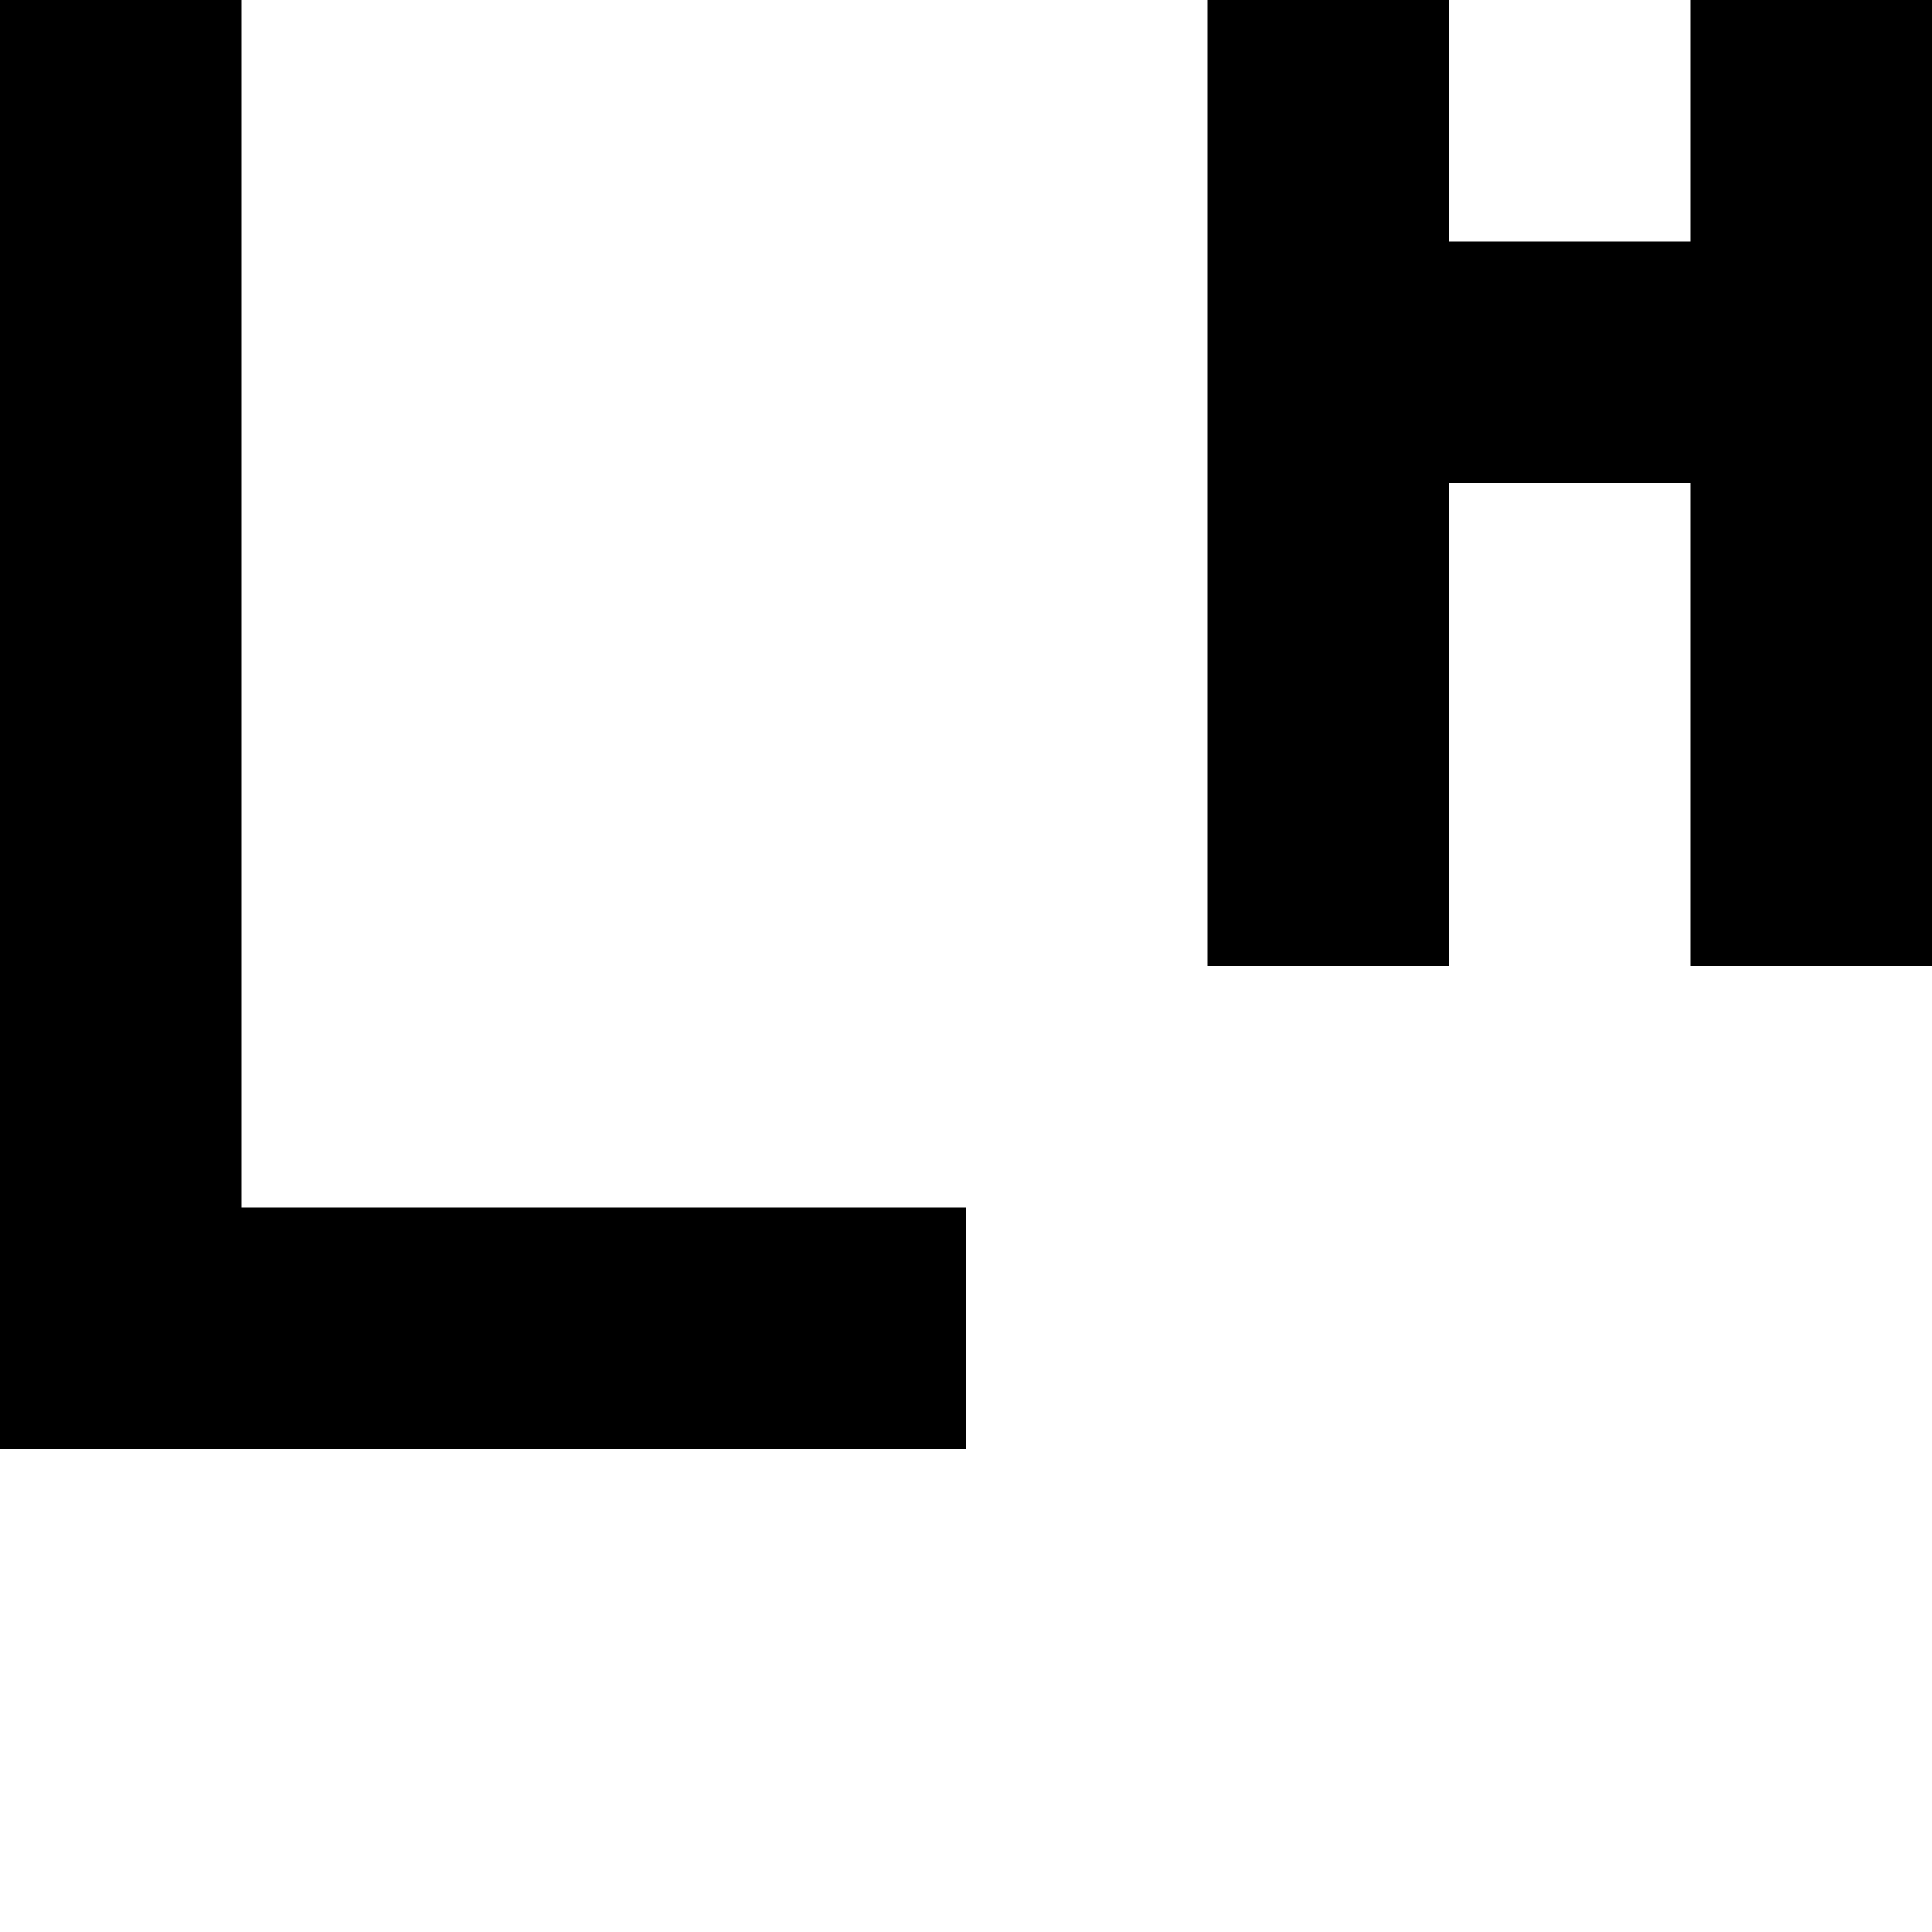
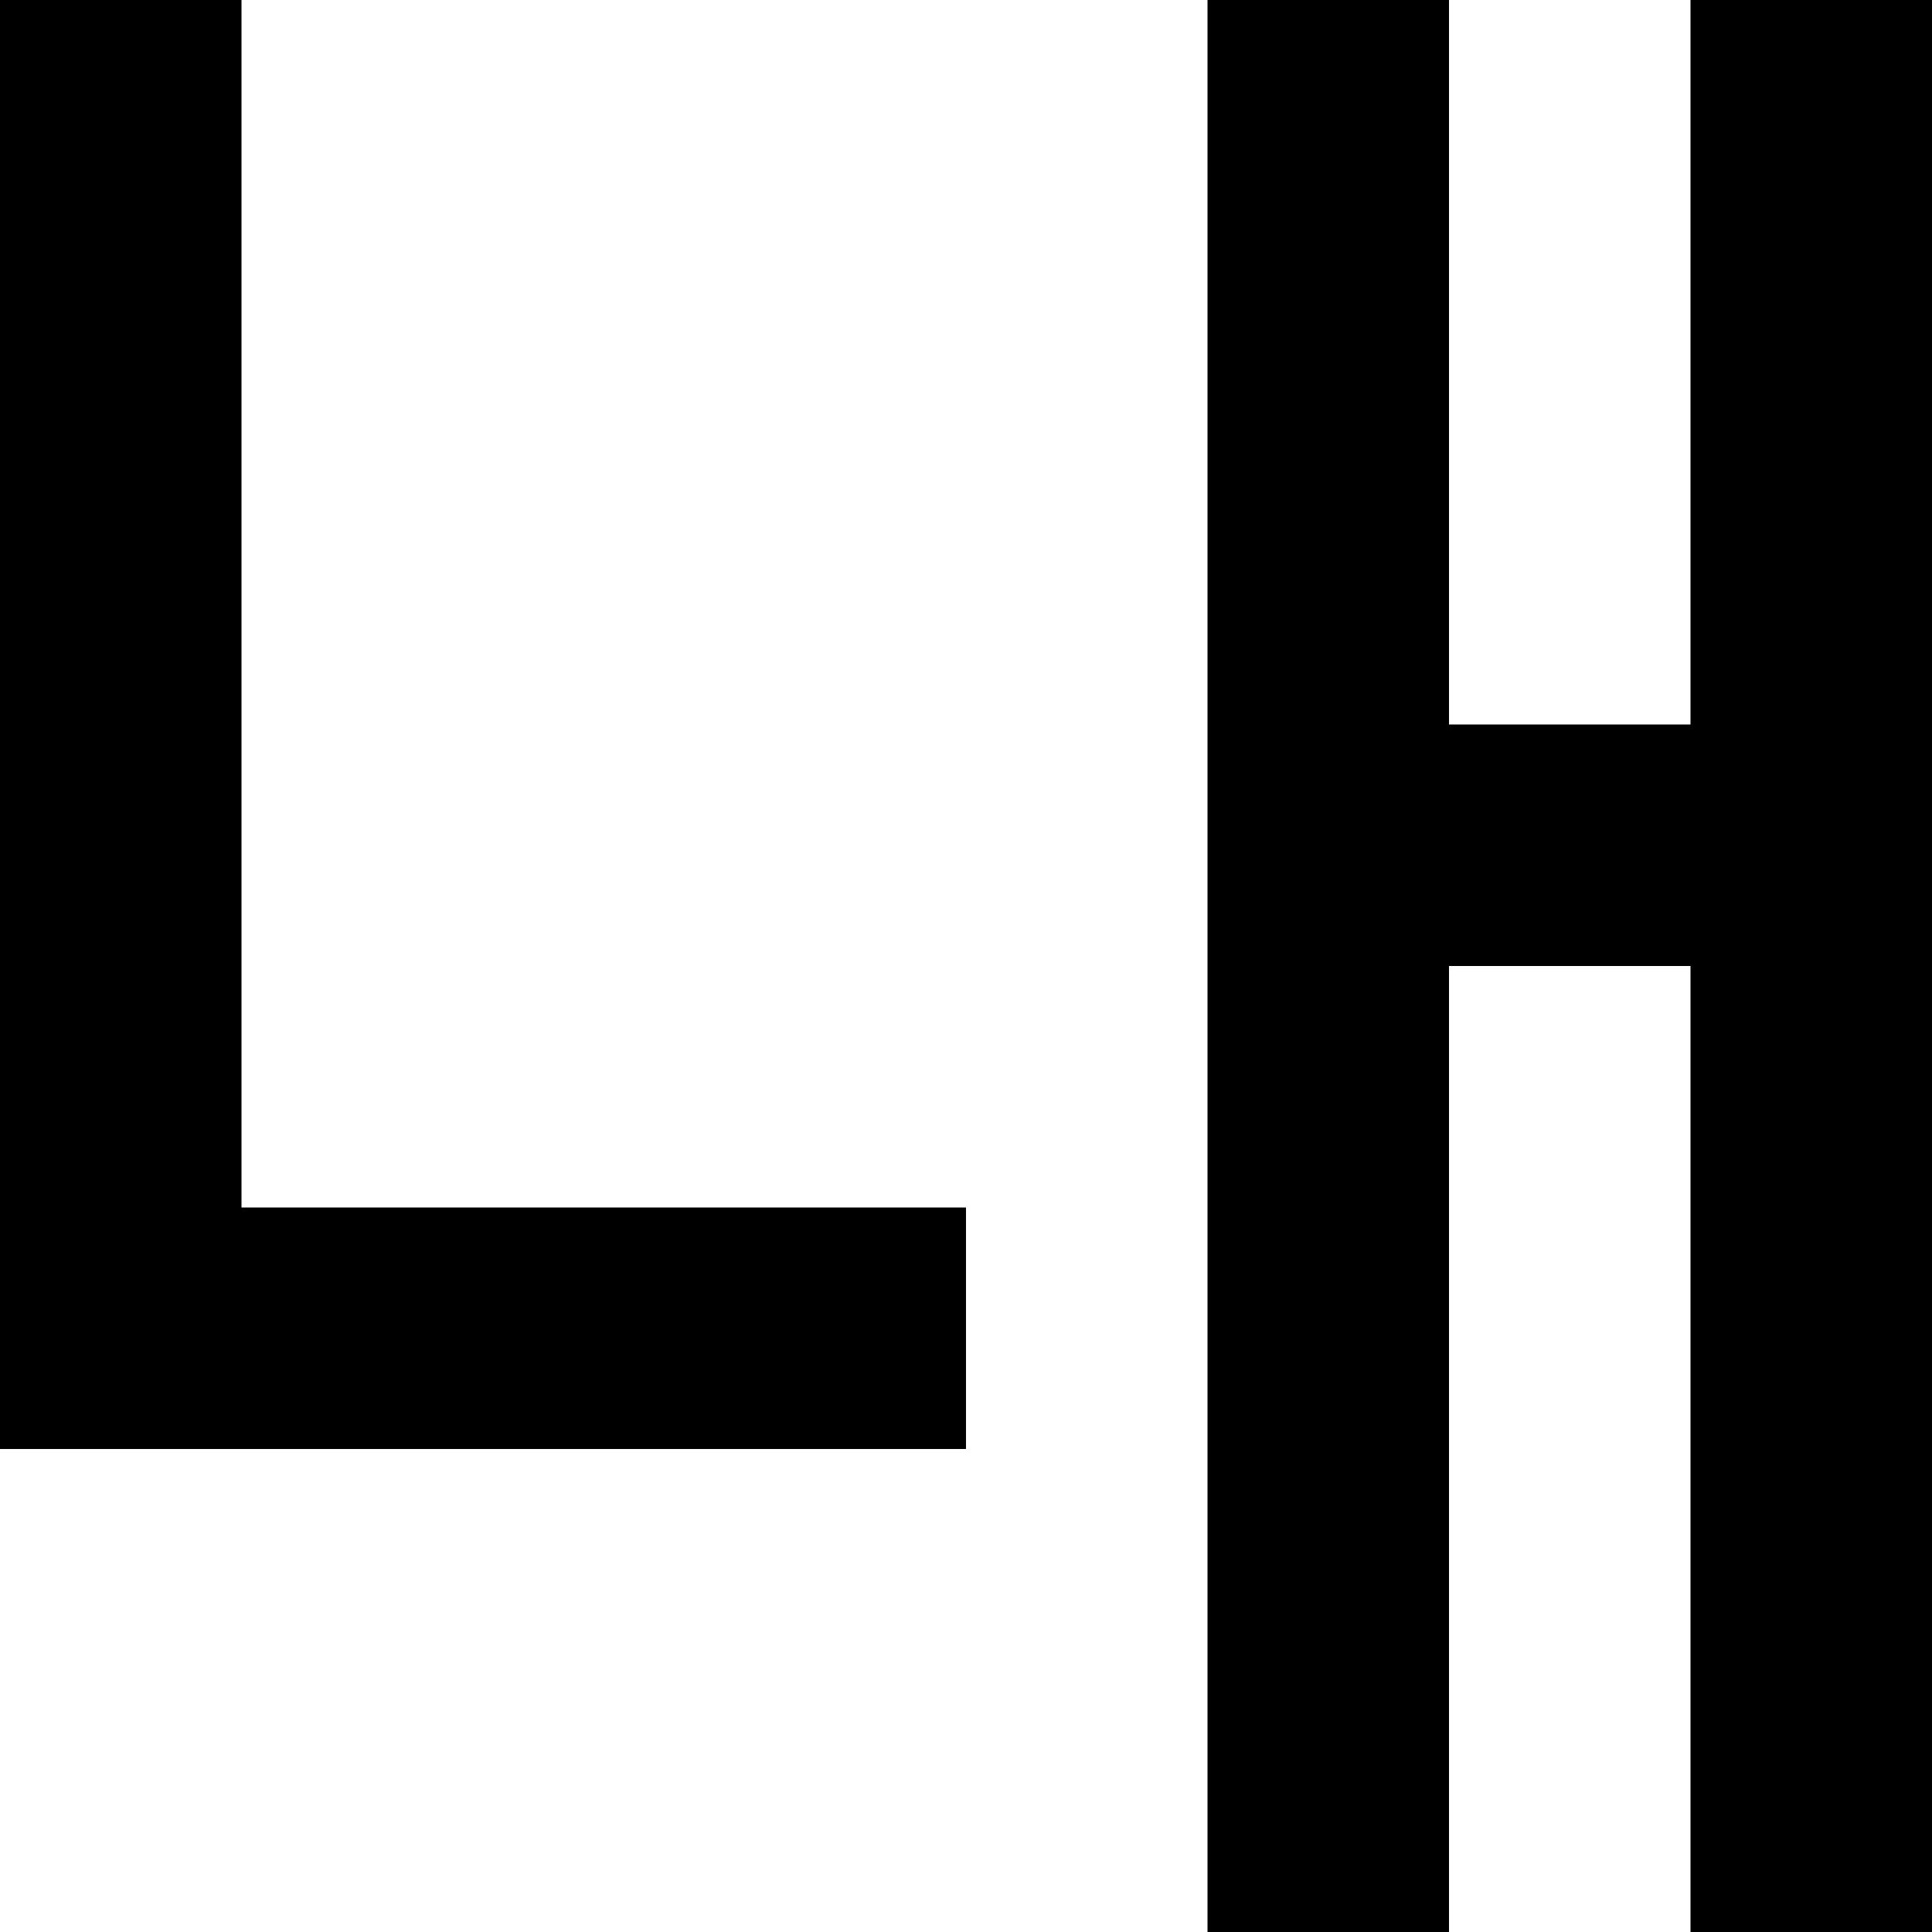
<svg xmlns="http://www.w3.org/2000/svg" viewBox="0 0 8 8">
-   <path d="M0 0h1v1H0zM0 1h1v1H0zM0 2h1v1H0zM0 3h1v1H0zM0 4h1v1H0zM0 5h1v1H0zM1 5h1v1H1zM2 5h1v1H2zM3 5h1v1H3zM5 0h1v1H5zM7 0h1v1H7zM5 1h1v1H5zM6 1h1v1H6zM7 1h1v1H7zM5 2h1v1H5zM7 2h1v1H7zM5 3h1v1H5zM7 3h1v1H7z" />
+   <path d="M0 0h1v1H0zM0 1h1v1H0zM0 2h1v1H0zM0 3h1v1H0zM0 4h1v1H0zM0 5h1v1H0zM1 5h1v1H1zM2 5h1v1H2zM3 5h1v1H3zM5 0h1v1H5zM7 0h1v1H7zM5 1h1v1H5zM7 1h1v1H7zM5 2h1v1H5zM7 2h1v1H7zM5 3h1v1H5zM6 3h1v1H6zM7 3h1v1H7zM5 4h1v1H5zM7 4h1v1H7zM5 5h1v1H5zM7 5h1v1H7zM5 6h1v1H5zM7 6h1v1H7zM5 7h1v1H5zM7 7h1v1H7z" />
</svg>
